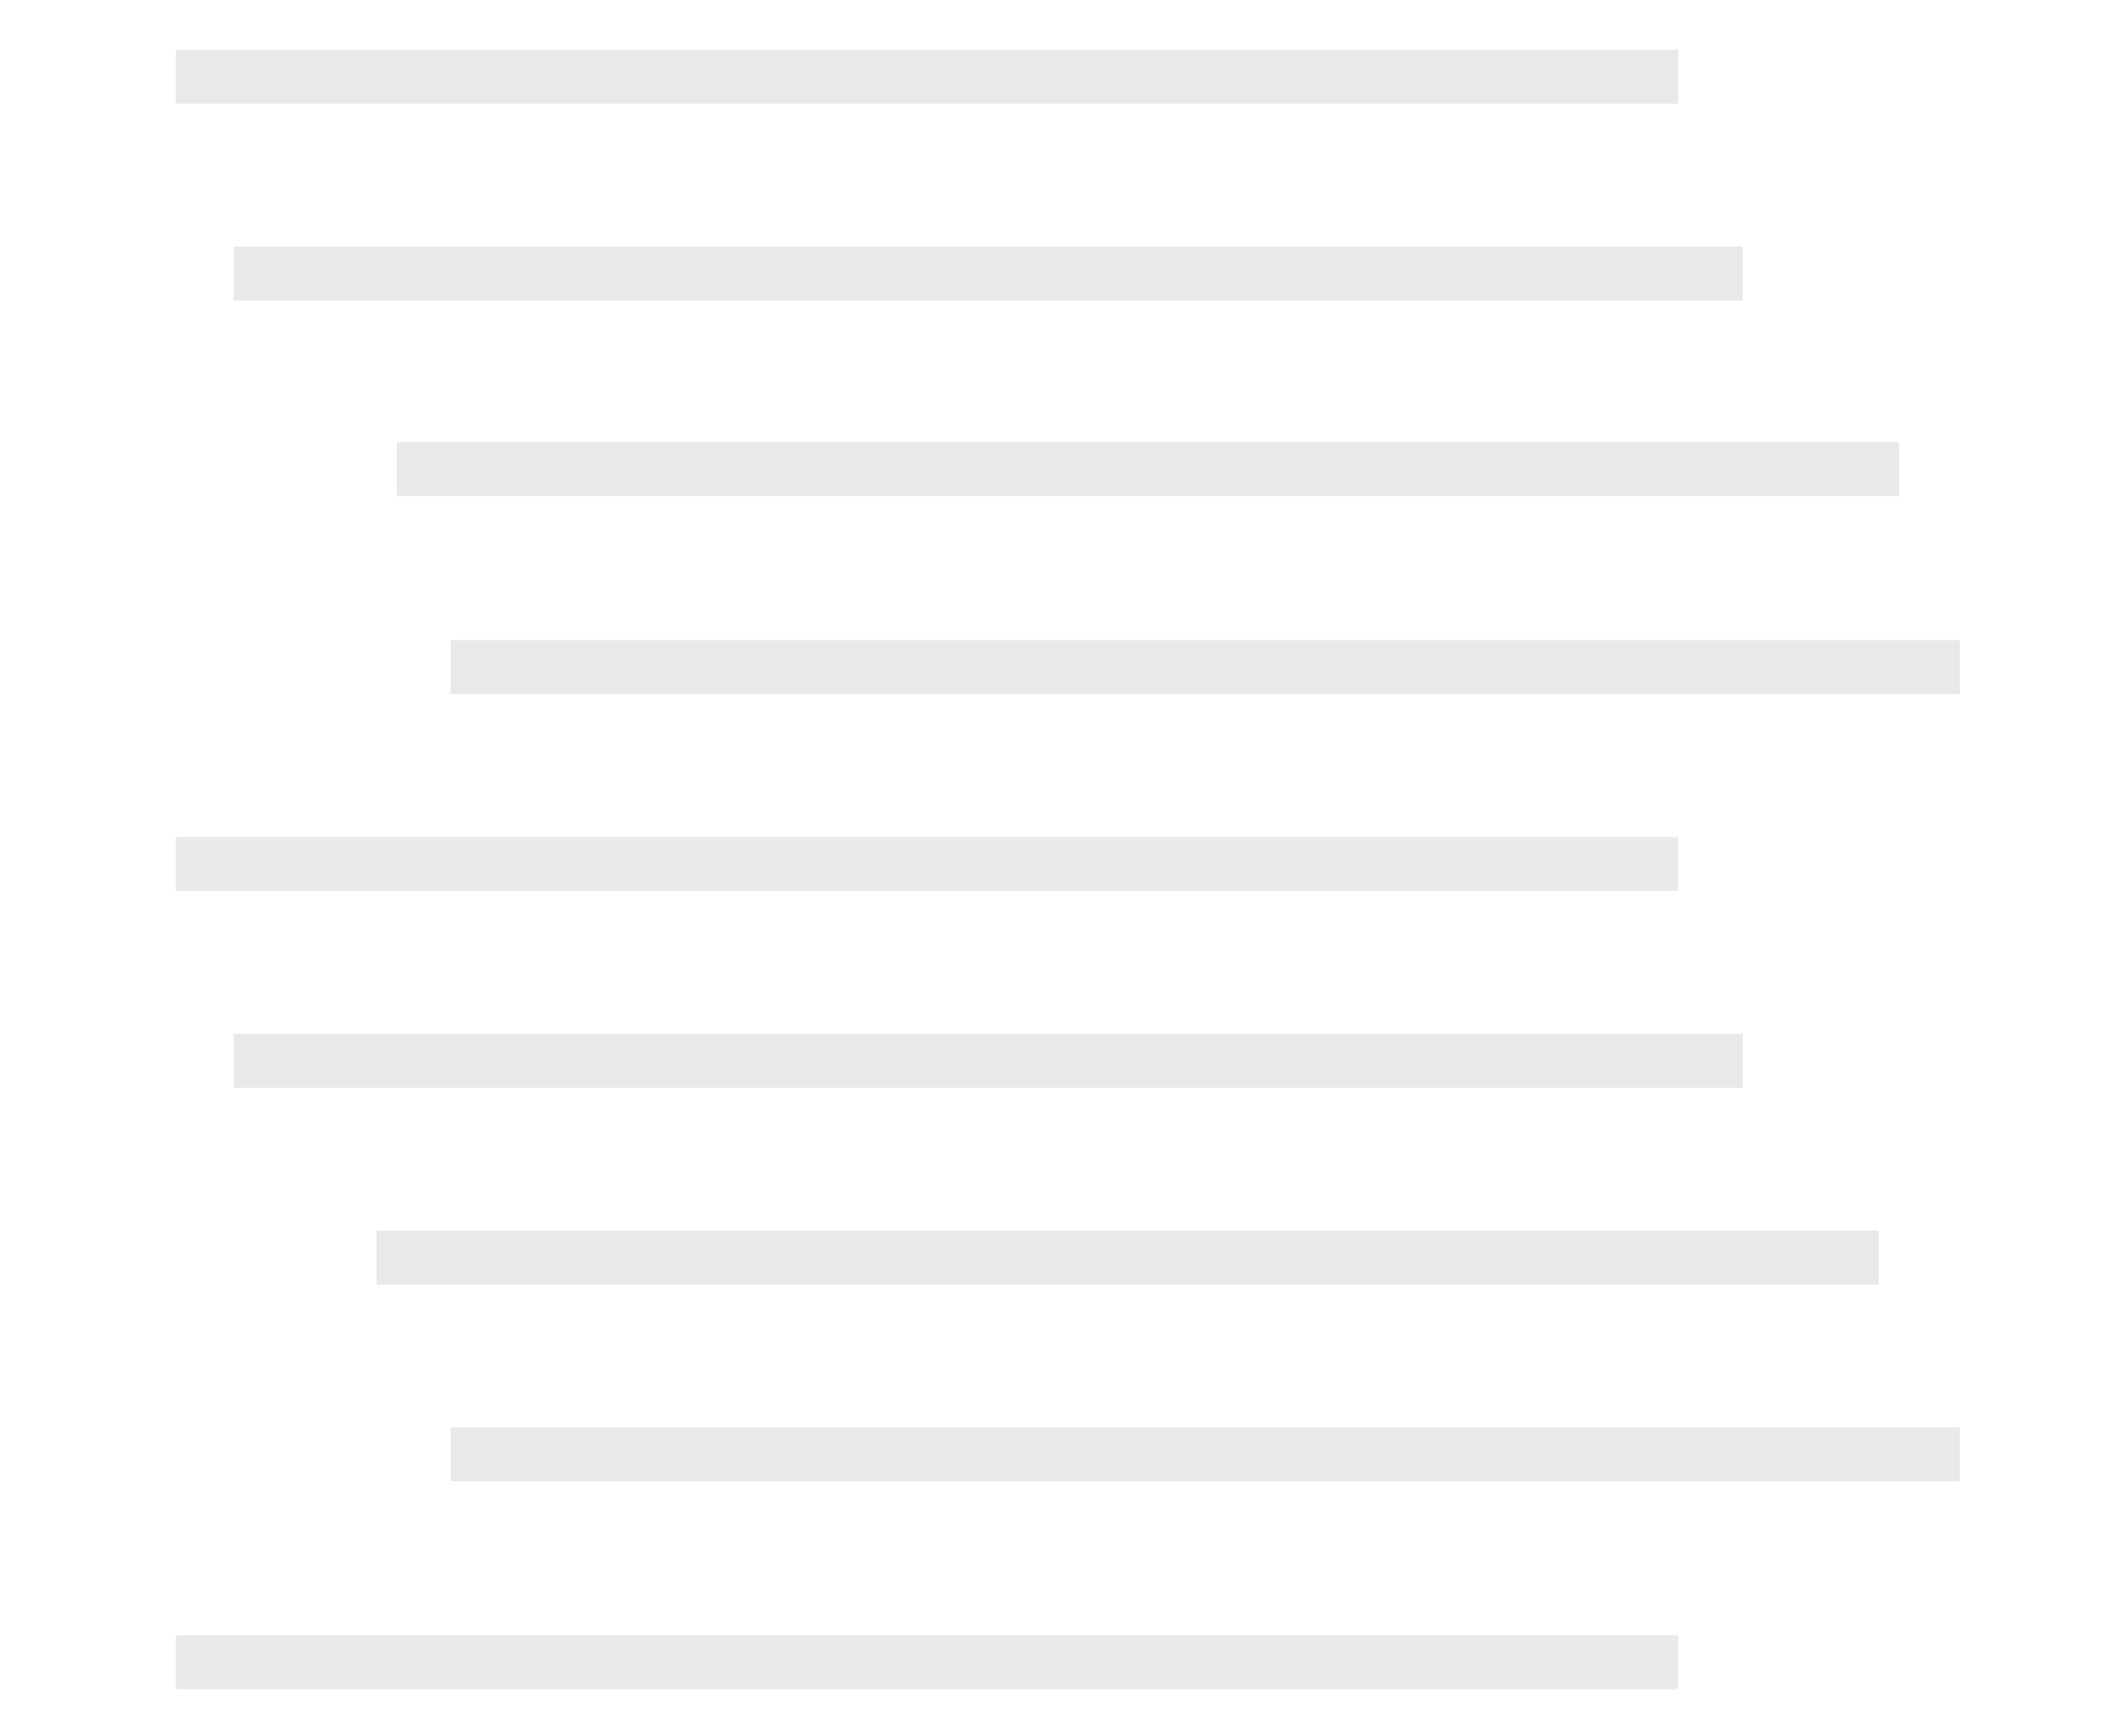
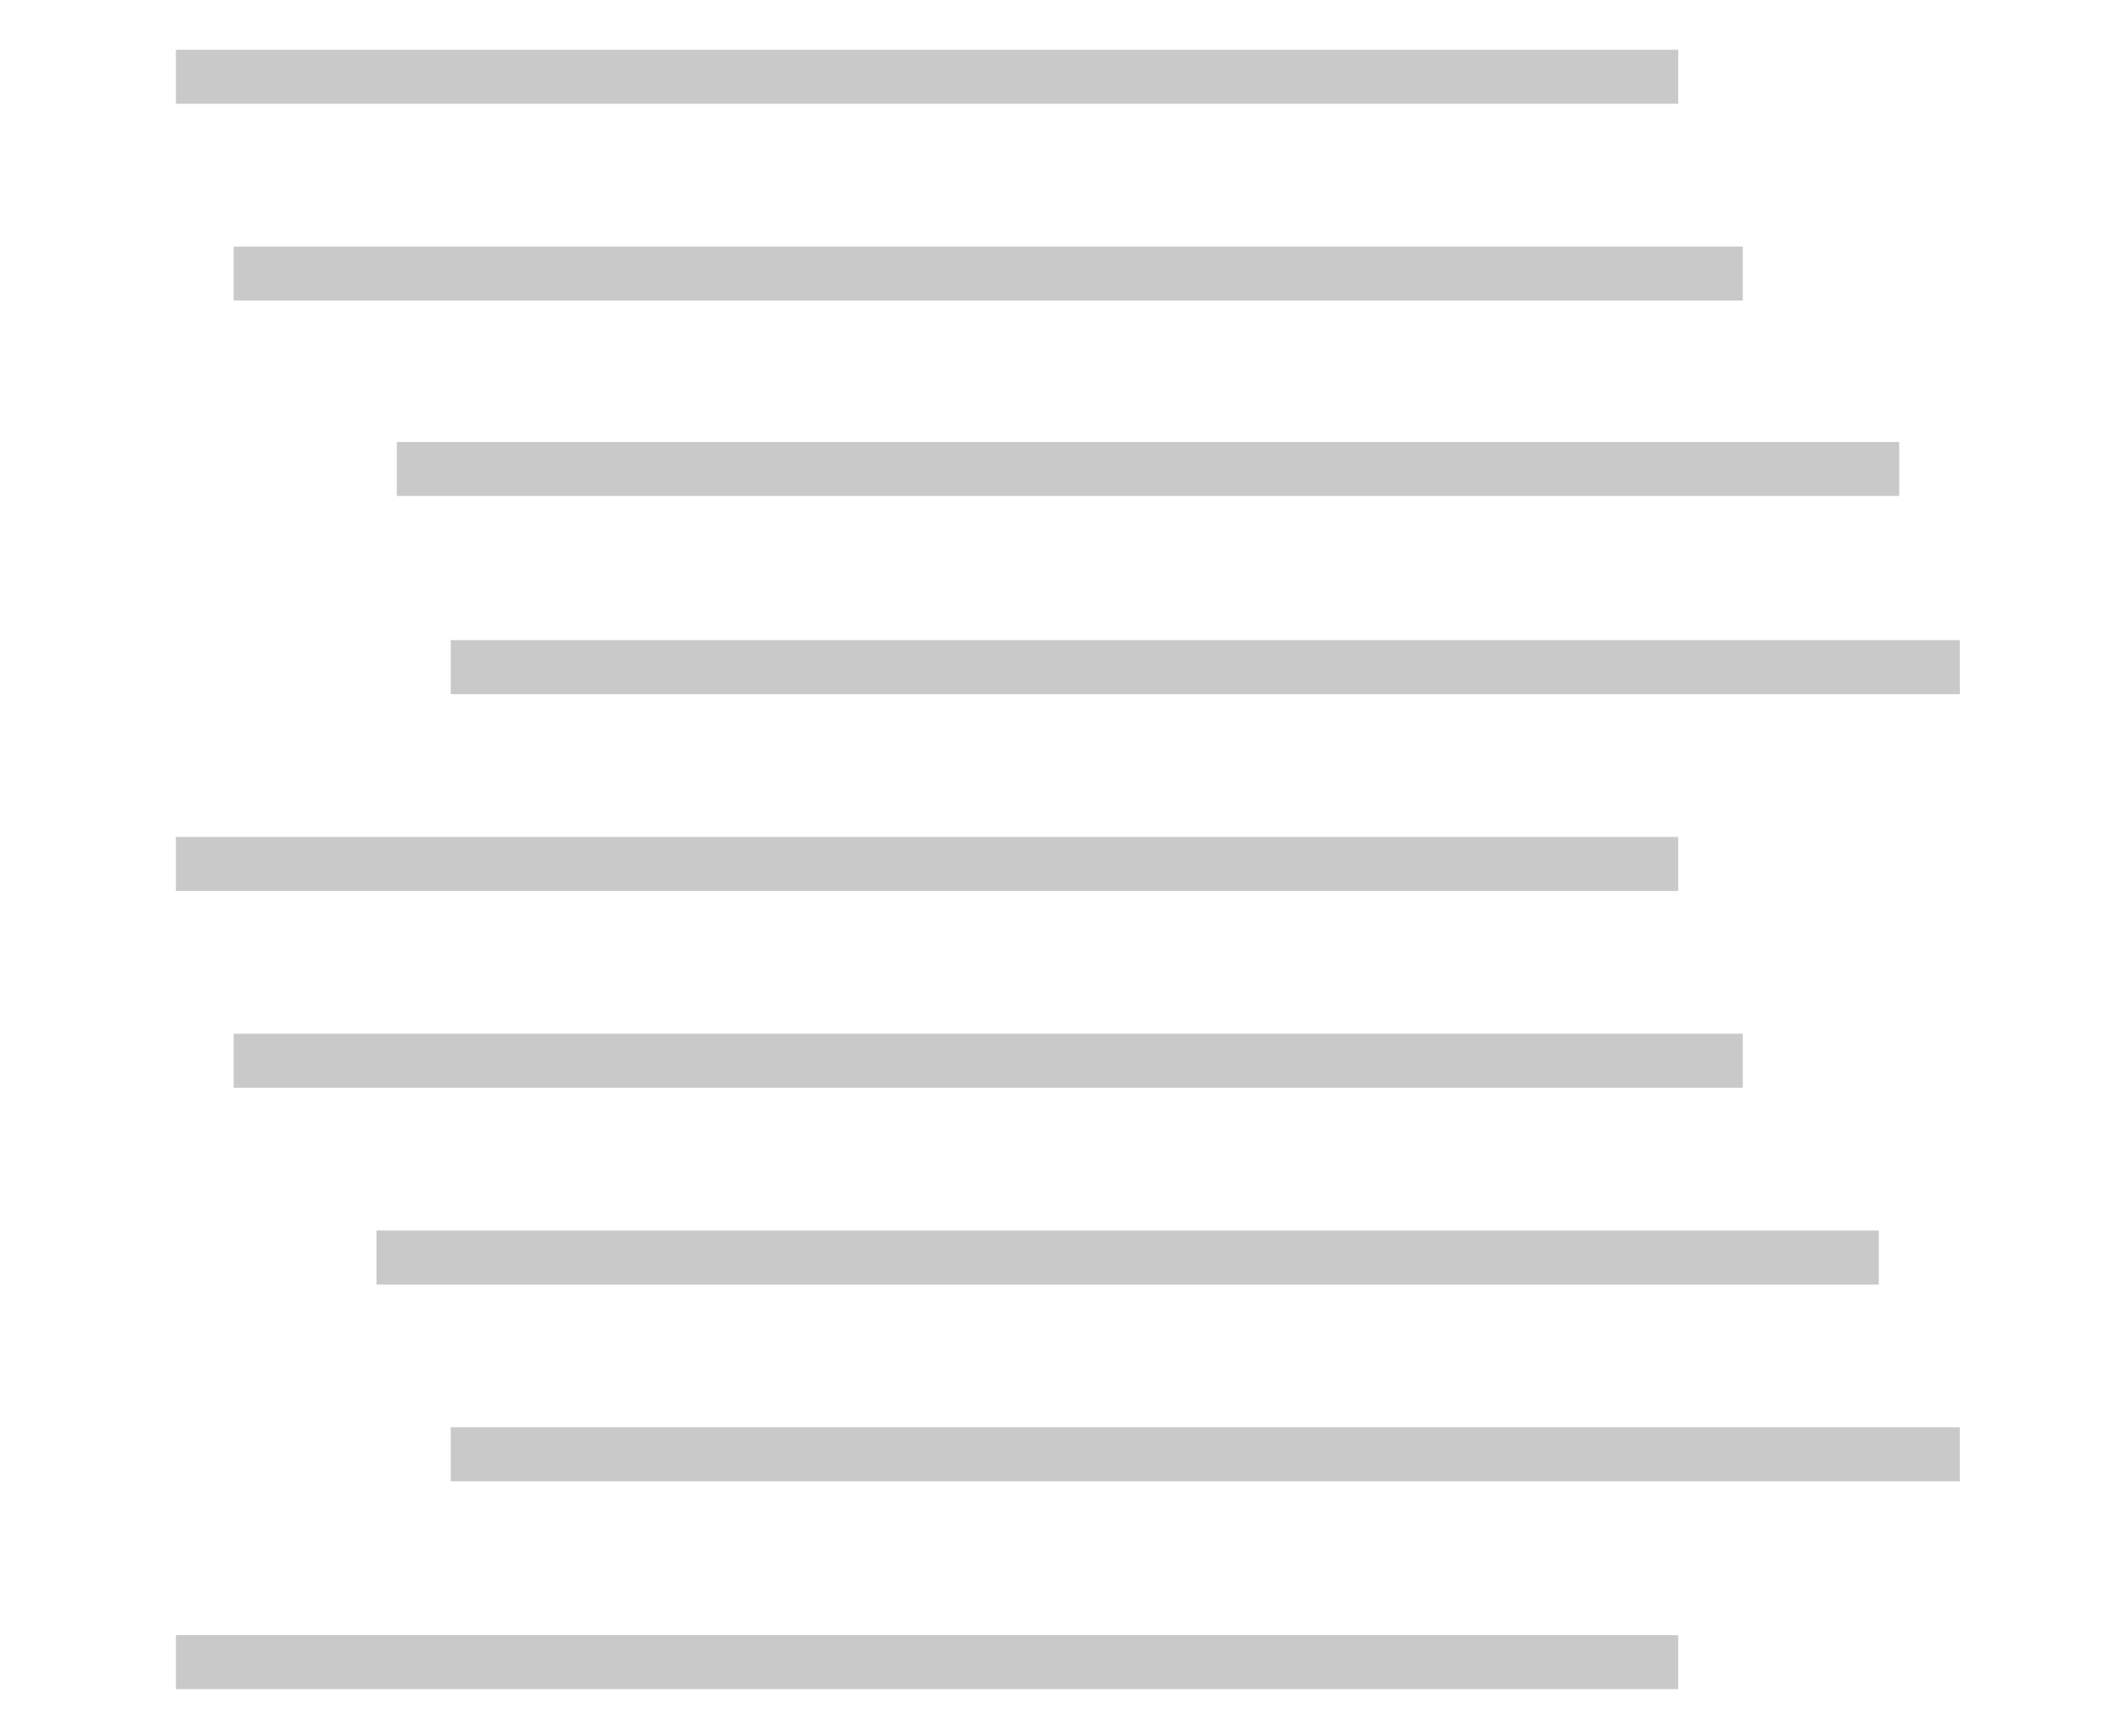
<svg xmlns="http://www.w3.org/2000/svg" width="55" height="45" viewBox="0 0 55 45">
-   <g fill="#000000" fill-rule="evenodd" transform="translate(0 -2)" opacity=".4">
+   <g fill="#000000" fill-rule="evenodd" transform="translate(0 -2)">
    <rect width="55" height="55" fill="none" />
    <path fill="none" stroke="#C9C9C9" stroke-width="1.4" d="M6.06 29.503L45.192 29.503M11.689 39.708L50.821 39.708M4.561 24.401L43.519 24.401M9.762 34.606L48.72 34.606M6.06 9.093L45.192 9.093M11.689 19.298L50.821 19.298M4.561 3.99L43.519 3.99M10.29 14.16L49.248 14.16M4.561 45.097L43.519 45.097" />
  </g>
</svg>
